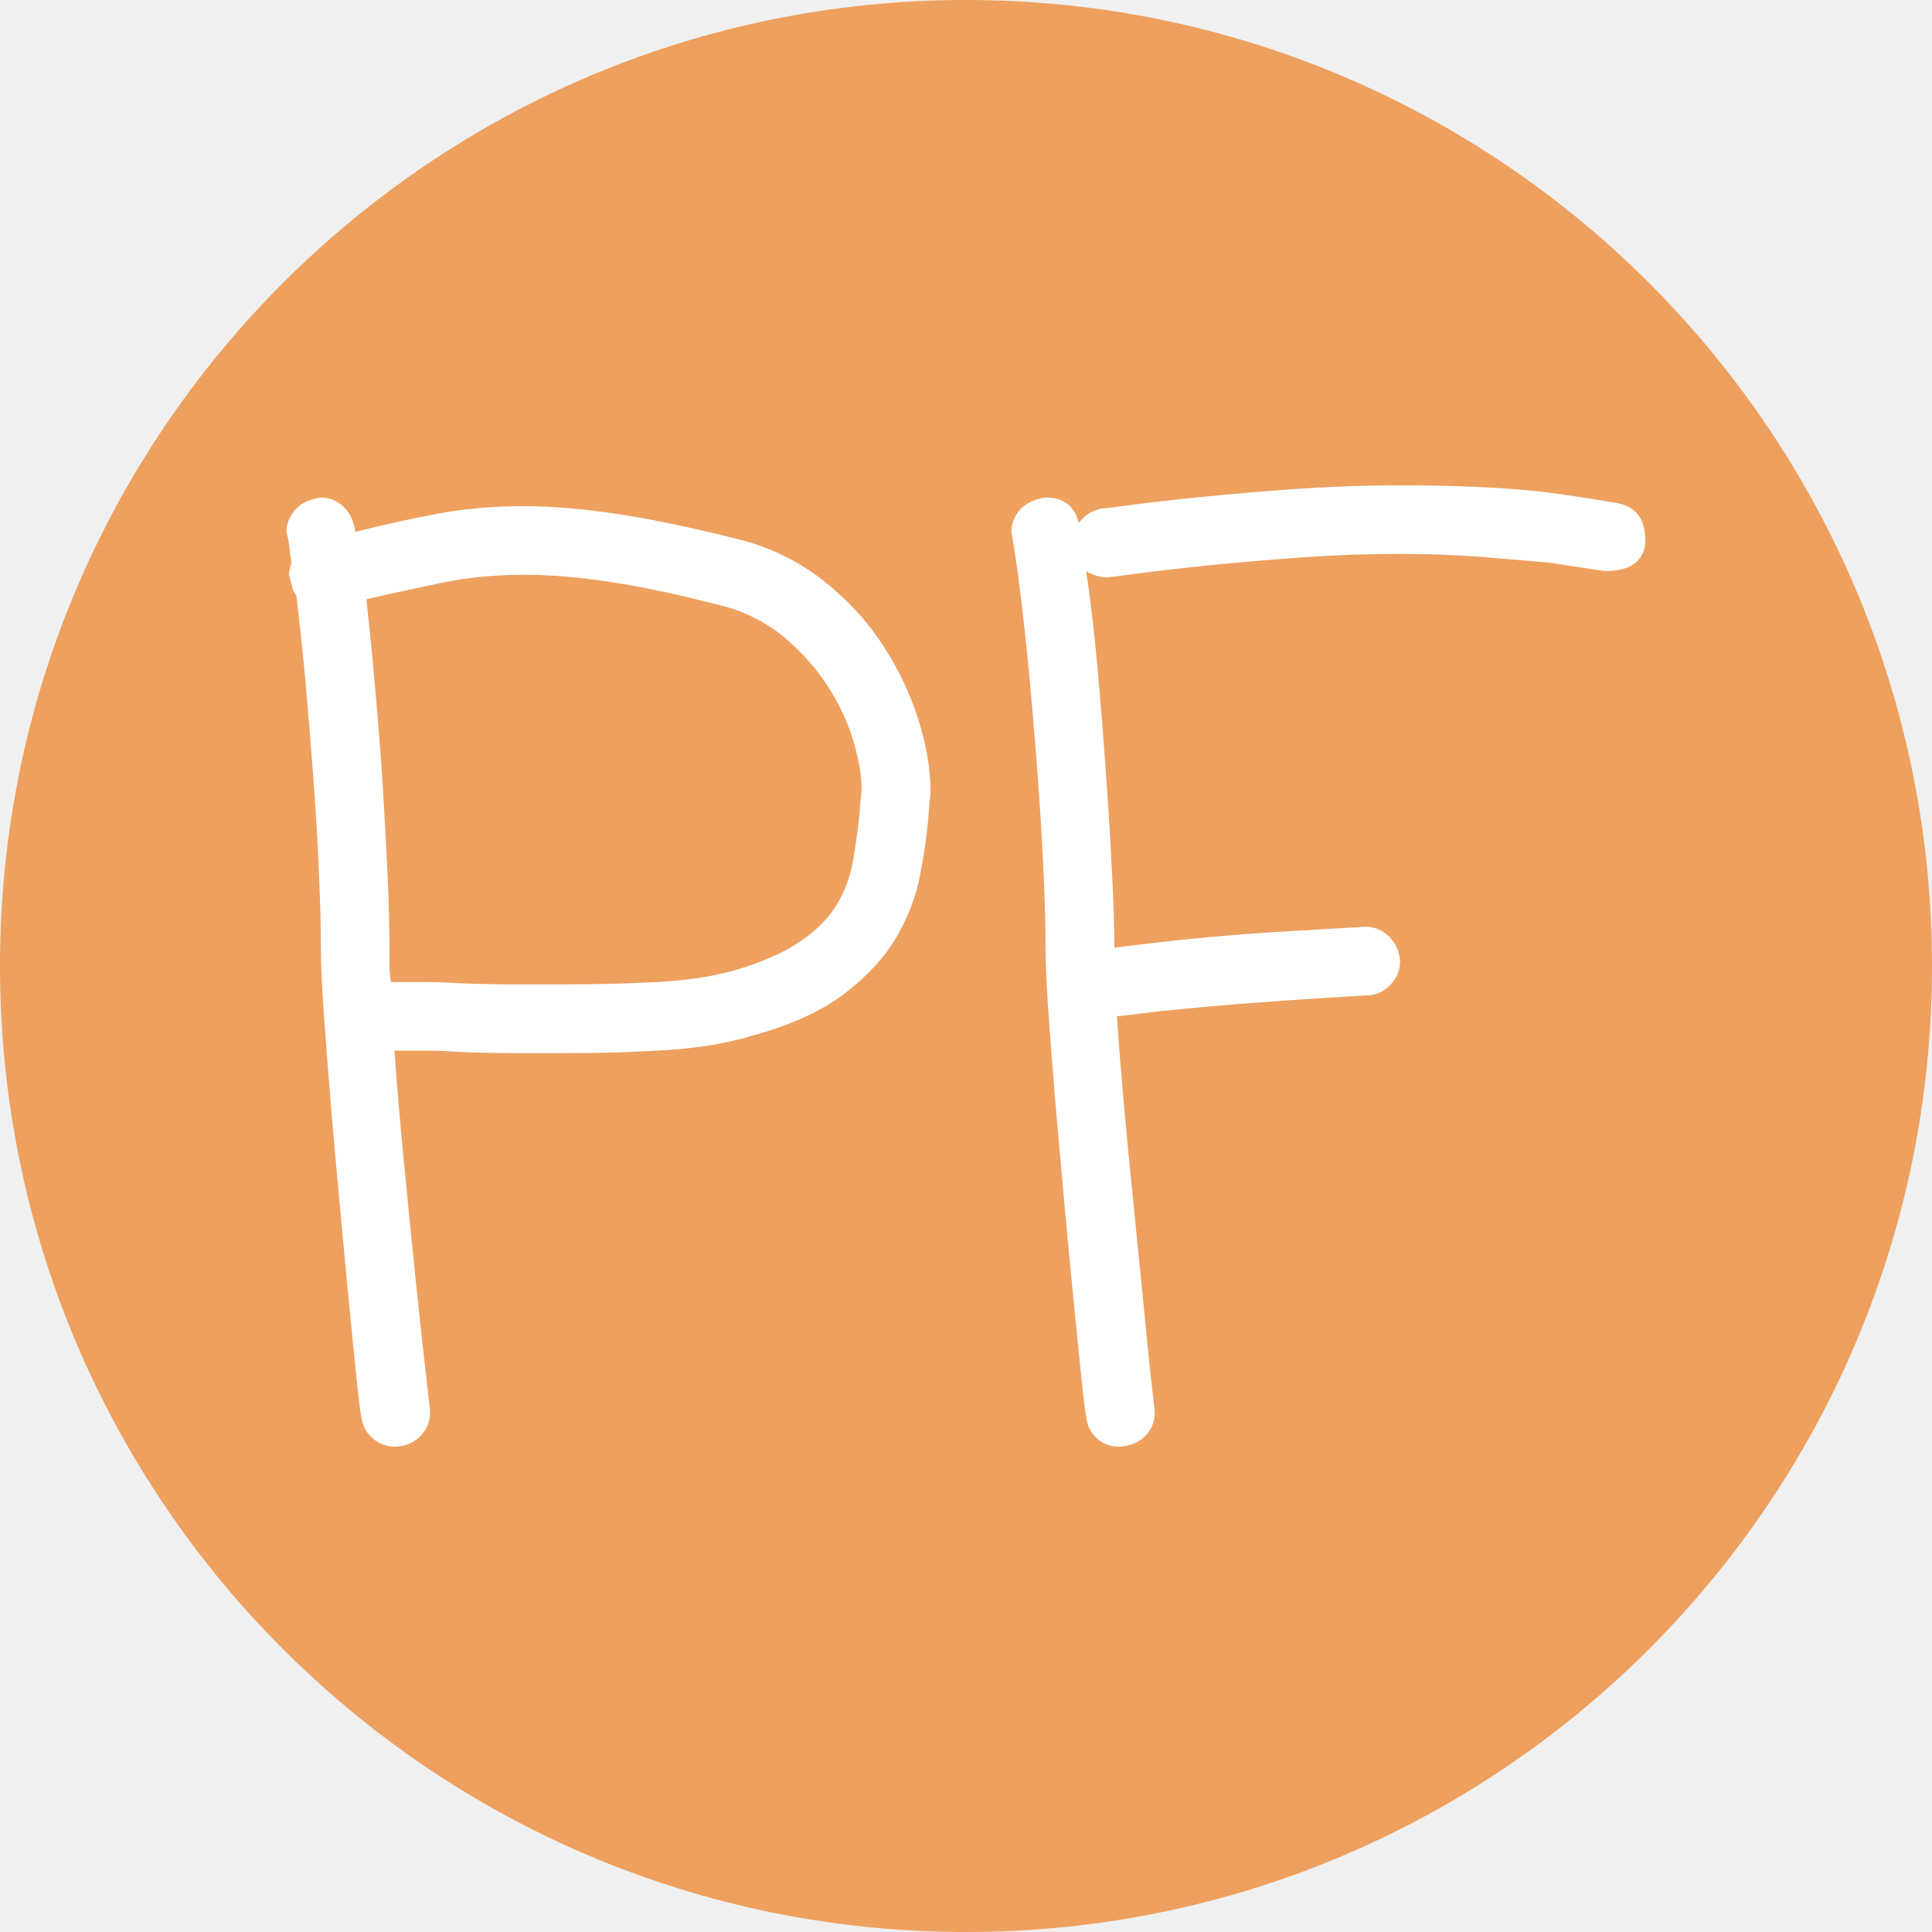
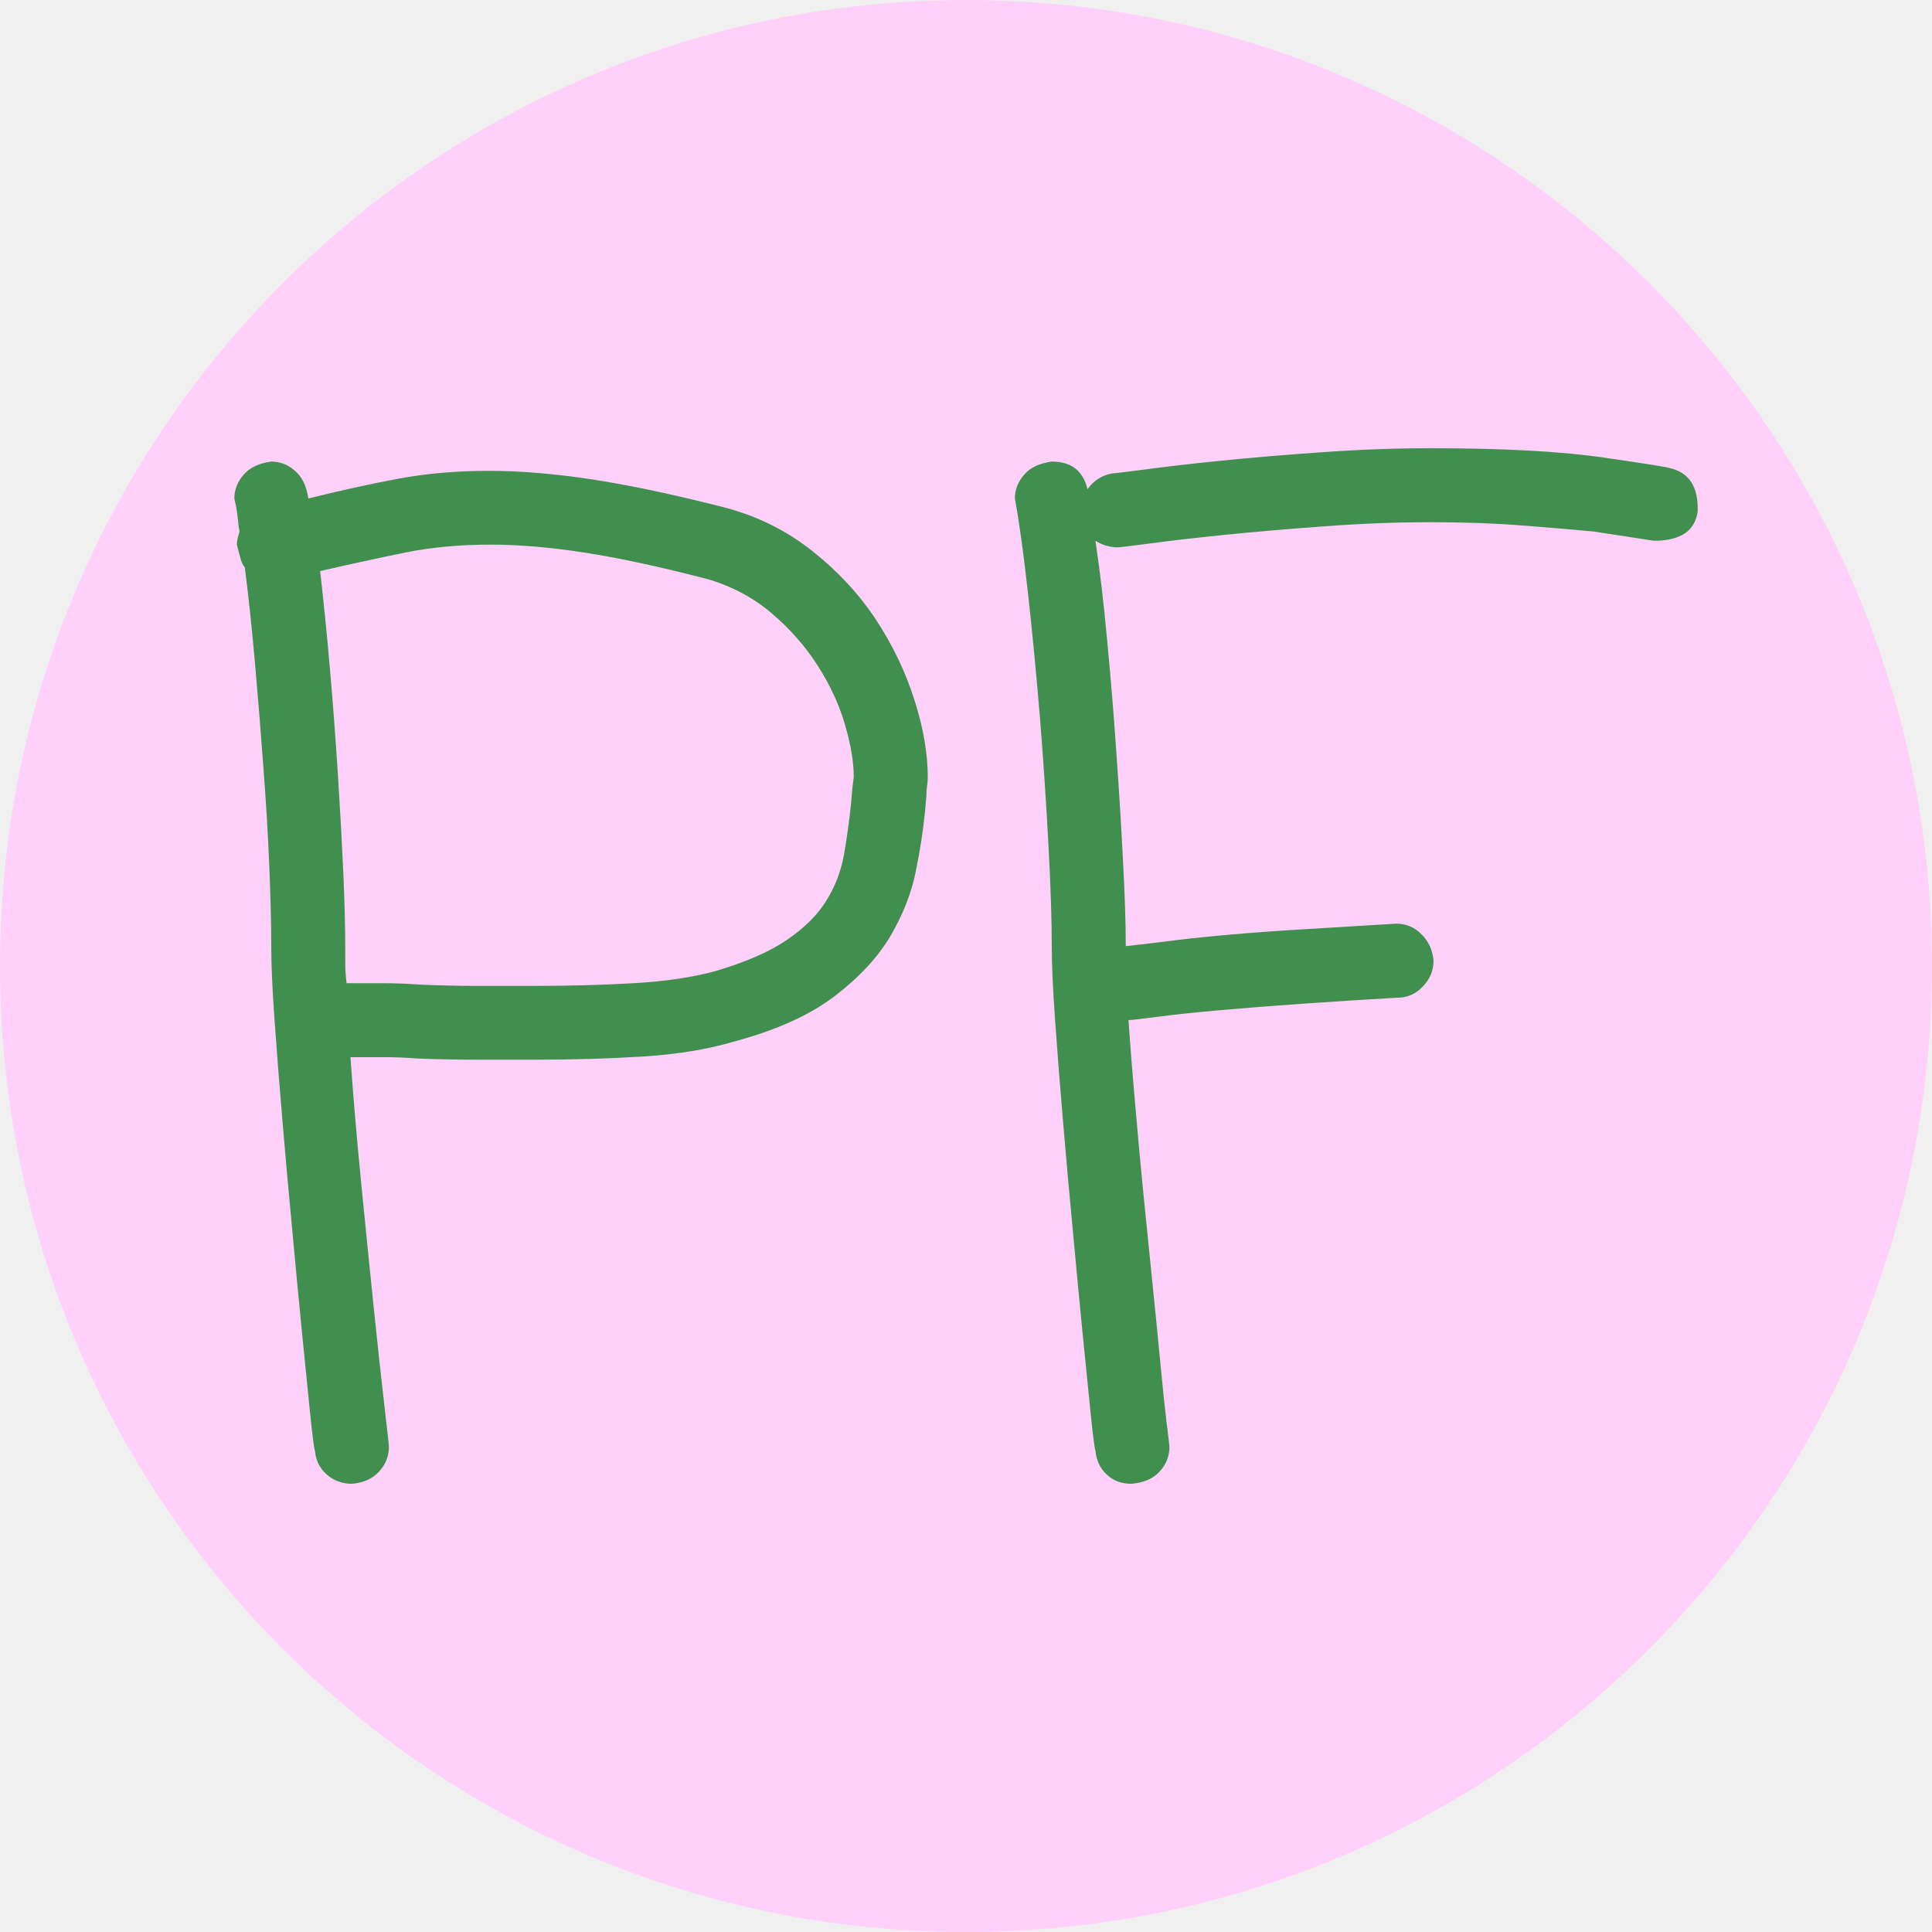
<svg xmlns="http://www.w3.org/2000/svg" width="256" height="256" viewBox="0 0 100 100">
-   <rect width="100" height="100" rx="50" fill="#eea05f" />
-   <path fill="#fff" d="M44.54 41.43L44.60 40.92Q44.60 39.84 44.19 38.42Q43.78 36.99 42.89 35.59Q42.00 34.19 40.67 33.05Q39.33 31.91 37.56 31.40L37.56 31.40Q34.13 30.51 31.65 30.13Q29.18 29.75 27.15 29.75L27.15 29.75Q24.93 29.75 23.05 30.13Q21.18 30.51 18.96 31.02L18.96 31.02Q19.21 33.18 19.43 35.75Q19.66 38.32 19.82 40.80Q19.97 43.27 20.07 45.49Q20.16 47.71 20.16 49.11L20.16 49.11Q20.16 49.43 20.16 49.87Q20.16 50.32 20.23 50.83L20.23 50.83Q21.12 50.83 21.97 50.83Q22.83 50.83 23.72 50.89L23.72 50.89Q25.12 50.95 26.48 50.95Q27.85 50.95 29.24 50.95L29.24 50.95Q31.78 50.95 34.03 50.83Q36.29 50.70 37.94 50.25L37.94 50.25Q40.10 49.62 41.37 48.76Q42.64 47.91 43.27 46.89Q43.90 45.87 44.13 44.67Q44.35 43.46 44.48 42.19L44.48 42.19L44.54 41.43ZM38.45 27.97L38.45 27.97Q40.79 28.61 42.64 30.07Q44.48 31.53 45.68 33.37Q46.89 35.21 47.52 37.21Q48.16 39.21 48.16 40.92L48.16 40.92Q48.16 41.18 48.13 41.37Q48.09 41.56 48.09 41.81L48.09 41.81L48.03 42.57Q47.90 43.91 47.59 45.46Q47.27 47.02 46.38 48.54Q45.49 50.06 43.71 51.43Q41.94 52.79 38.89 53.62L38.89 53.62Q36.99 54.19 34.54 54.35Q32.10 54.51 29.31 54.51L29.31 54.51Q27.91 54.51 26.51 54.51Q25.12 54.51 23.66 54.44L23.66 54.44Q22.83 54.38 22.04 54.38Q21.24 54.38 20.42 54.38L20.42 54.38Q20.61 57.17 20.93 60.38Q21.24 63.58 21.53 66.38Q21.82 69.17 22.04 71.07Q22.26 72.98 22.26 73.11L22.26 73.11Q22.26 73.80 21.78 74.31Q21.31 74.82 20.48 74.88L20.48 74.88Q19.78 74.88 19.28 74.44Q18.77 73.99 18.70 73.30L18.70 73.30Q18.64 73.11 18.48 71.58Q18.32 70.06 18.10 67.81Q17.88 65.55 17.63 62.82Q17.37 60.09 17.15 57.46Q16.93 54.82 16.77 52.60Q16.61 50.38 16.61 49.11L16.61 49.11Q16.61 47.52 16.51 45.24Q16.42 42.95 16.23 40.42Q16.04 37.88 15.82 35.37Q15.59 32.86 15.34 30.83L15.34 30.83Q15.21 30.70 15.15 30.48Q15.09 30.26 14.96 29.75L14.96 29.75Q14.96 29.50 15.09 29.12L15.09 29.12Q15.02 28.80 14.99 28.42Q14.96 28.04 14.83 27.53L14.83 27.53Q14.83 26.89 15.28 26.39Q15.72 25.88 16.61 25.75L16.61 25.75Q17.24 25.75 17.75 26.20Q18.26 26.64 18.39 27.53L18.39 27.53Q20.67 26.96 22.70 26.58Q24.73 26.20 27.08 26.20L27.08 26.20Q29.31 26.20 32.00 26.61Q34.70 27.02 38.45 27.97ZM70.63 47.97L70.69 47.97Q71.39 47.97 71.90 48.48Q72.41 48.98 72.47 49.75L72.47 49.75Q72.47 50.44 71.96 50.98Q71.45 51.52 70.76 51.52L70.76 51.52Q68.47 51.65 66.22 51.81Q63.96 51.97 62.19 52.13Q60.41 52.29 59.20 52.44Q58.00 52.60 57.81 52.60L57.81 52.60Q57.93 54.38 58.12 56.57Q58.31 58.76 58.54 61.01Q58.76 63.27 58.98 65.42Q59.20 67.58 59.36 69.27Q59.52 70.95 59.65 71.99Q59.77 73.04 59.77 73.11L59.77 73.11Q59.77 73.80 59.30 74.31Q58.82 74.82 57.93 74.88L57.93 74.88Q57.23 74.88 56.76 74.44Q56.28 73.99 56.22 73.30L56.22 73.30Q56.16 73.11 56.00 71.58Q55.84 70.06 55.62 67.81Q55.39 65.55 55.14 62.82Q54.89 60.09 54.66 57.46Q54.44 54.82 54.28 52.60Q54.12 50.38 54.12 49.11L54.12 49.11Q54.12 47.21 53.97 44.22Q53.81 41.24 53.55 38.10Q53.30 34.96 52.98 32.10Q52.66 29.24 52.35 27.53L52.35 27.53Q52.35 26.89 52.79 26.39Q53.24 25.88 54.12 25.75L54.12 25.75Q55.52 25.75 55.84 27.08L55.84 27.08Q56.28 26.45 57.04 26.32L57.04 26.32Q57.17 26.32 58.60 26.13Q60.03 25.94 62.22 25.72Q64.41 25.50 67.07 25.31Q69.74 25.12 72.34 25.12L72.34 25.12Q77.55 25.12 80.63 25.56Q83.70 26.01 83.83 26.07L83.83 26.07Q85.23 26.39 85.16 28.16L85.16 28.16Q84.97 29.56 83.07 29.56L83.07 29.56Q81.80 29.37 80.15 29.12L80.15 29.12Q78.75 28.99 76.75 28.83Q74.75 28.67 72.34 28.67L72.34 28.67Q69.87 28.67 67.26 28.86Q64.66 29.05 62.47 29.27Q60.28 29.50 58.85 29.69Q57.43 29.88 57.30 29.88L57.30 29.88Q56.73 29.88 56.22 29.56L56.22 29.56Q56.54 31.66 56.79 34.38Q57.04 37.11 57.23 39.84Q57.43 42.57 57.55 45.02Q57.68 47.46 57.68 49.05L57.68 49.05Q58.25 48.98 59.52 48.83Q60.79 48.67 62.54 48.51Q64.28 48.35 66.38 48.22Q68.47 48.10 70.63 47.97L70.63 47.97Z" />
+   <rect width="100" height="100" rx="50" fill="#ffd1fa" />
+   <path fill="#418f4e" d="M44.12 40.77L44.19 40.22Q44.19 39.06 43.74 37.52Q43.30 35.99 42.34 34.48Q41.39 32.98 39.95 31.75Q38.51 30.52 36.60 29.97L36.60 29.97Q32.91 29.01 30.24 28.60Q27.58 28.19 25.39 28.19L25.39 28.19Q23.00 28.19 20.98 28.60Q18.96 29.01 16.57 29.56L16.57 29.56Q16.84 31.88 17.08 34.65Q17.32 37.42 17.49 40.09Q17.66 42.75 17.77 45.15Q17.87 47.54 17.87 49.04L17.87 49.04Q17.87 49.38 17.87 49.86Q17.87 50.34 17.94 50.89L17.94 50.89Q18.89 50.89 19.82 50.89Q20.74 50.89 21.70 50.96L21.70 50.96Q23.20 51.03 24.67 51.03Q26.14 51.03 27.64 51.03L27.64 51.03Q30.38 51.03 32.81 50.89Q35.23 50.75 37.01 50.27L37.01 50.27Q39.33 49.59 40.70 48.67Q42.07 47.74 42.75 46.65Q43.44 45.56 43.68 44.26Q43.91 42.96 44.05 41.59L44.05 41.59L44.12 40.77ZM37.56 26.28L37.56 26.28Q40.09 26.96 42.07 28.54Q44.05 30.11 45.35 32.09Q46.65 34.07 47.33 36.23Q48.02 38.38 48.02 40.22L48.02 40.22Q48.02 40.50 47.98 40.70Q47.95 40.91 47.95 41.18L47.95 41.18L47.88 42.00Q47.74 43.44 47.40 45.11Q47.06 46.79 46.10 48.43Q45.14 50.07 43.23 51.54Q41.32 53.01 38.04 53.90L38.04 53.90Q35.98 54.51 33.35 54.68Q30.72 54.85 27.71 54.85L27.71 54.85Q26.21 54.85 24.71 54.85Q23.20 54.85 21.63 54.79L21.63 54.79Q20.74 54.72 19.89 54.72Q19.03 54.72 18.14 54.72L18.14 54.72Q18.35 57.72 18.69 61.18Q19.03 64.63 19.34 67.64Q19.65 70.64 19.89 72.70Q20.13 74.75 20.13 74.88L20.13 74.88Q20.13 75.63 19.61 76.18Q19.10 76.73 18.21 76.80L18.21 76.80Q17.46 76.80 16.91 76.32Q16.37 75.84 16.30 75.09L16.30 75.09Q16.23 74.88 16.06 73.24Q15.89 71.60 15.65 69.17Q15.41 66.75 15.14 63.81Q14.86 60.87 14.62 58.03Q14.38 55.20 14.21 52.80Q14.04 50.41 14.04 49.04L14.04 49.04Q14.04 47.33 13.94 44.87Q13.84 42.41 13.63 39.68Q13.43 36.94 13.19 34.24Q12.95 31.54 12.67 29.36L12.67 29.36Q12.54 29.22 12.47 28.98Q12.40 28.74 12.26 28.19L12.26 28.19Q12.26 27.92 12.40 27.51L12.40 27.51Q12.33 27.17 12.30 26.76Q12.26 26.35 12.13 25.80L12.13 25.80Q12.13 25.12 12.61 24.57Q13.08 24.02 14.04 23.89L14.04 23.89Q14.73 23.89 15.27 24.37Q15.82 24.84 15.96 25.80L15.96 25.80Q18.42 25.19 20.60 24.78Q22.79 24.37 25.32 24.37L25.32 24.37Q27.71 24.37 30.62 24.81Q33.52 25.25 37.56 26.28ZM72.22 47.81L72.28 47.81Q73.04 47.81 73.58 48.36Q74.13 48.91 74.20 49.73L74.20 49.73Q74.20 50.48 73.65 51.06Q73.10 51.64 72.35 51.64L72.35 51.64Q69.89 51.78 67.46 51.95Q65.04 52.12 63.12 52.29Q61.21 52.46 59.91 52.63Q58.61 52.80 58.41 52.80L58.41 52.80Q58.54 54.72 58.75 57.08Q58.95 59.43 59.19 61.86Q59.43 64.29 59.67 66.61Q59.91 68.94 60.08 70.75Q60.25 72.56 60.39 73.69Q60.53 74.81 60.53 74.88L60.53 74.88Q60.53 75.63 60.01 76.18Q59.50 76.73 58.54 76.80L58.54 76.80Q57.79 76.80 57.28 76.32Q56.77 75.84 56.70 75.09L56.70 75.09Q56.63 74.88 56.46 73.24Q56.29 71.60 56.05 69.17Q55.81 66.75 55.54 63.81Q55.26 60.87 55.02 58.03Q54.78 55.20 54.61 52.80Q54.44 50.41 54.44 49.04L54.44 49.04Q54.44 46.99 54.27 43.78Q54.10 40.57 53.83 37.18Q53.55 33.80 53.21 30.72Q52.87 27.65 52.53 25.80L52.53 25.80Q52.53 25.12 53.01 24.57Q53.48 24.02 54.44 23.89L54.44 23.89Q55.95 23.89 56.29 25.32L56.29 25.32Q56.77 24.64 57.59 24.50L57.59 24.50Q57.72 24.50 59.26 24.30Q60.80 24.09 63.16 23.85Q65.52 23.61 68.39 23.41Q71.26 23.20 74.06 23.20L74.06 23.20Q79.67 23.20 82.98 23.68Q86.30 24.16 86.43 24.23L86.43 24.23Q87.94 24.57 87.87 26.48L87.87 26.48Q87.66 27.99 85.61 27.99L85.61 27.99Q84.25 27.78 82.47 27.51L82.47 27.51Q80.97 27.37 78.81 27.20Q76.66 27.03 74.06 27.03L74.06 27.03Q71.39 27.03 68.59 27.24Q65.79 27.44 63.43 27.68Q61.07 27.92 59.53 28.13Q58.00 28.33 57.86 28.33L57.86 28.33Q57.24 28.33 56.70 27.99L56.70 27.99Q57.04 30.24 57.31 33.18Q57.59 36.12 57.79 39.06Q58.00 42.00 58.13 44.63Q58.27 47.27 58.27 48.97L58.27 48.97Q58.89 48.91 60.25 48.74Q61.62 48.56 63.50 48.39Q65.38 48.22 67.64 48.09Q69.89 47.95 72.22 47.81L72.22 47.81Z" />
</svg>
